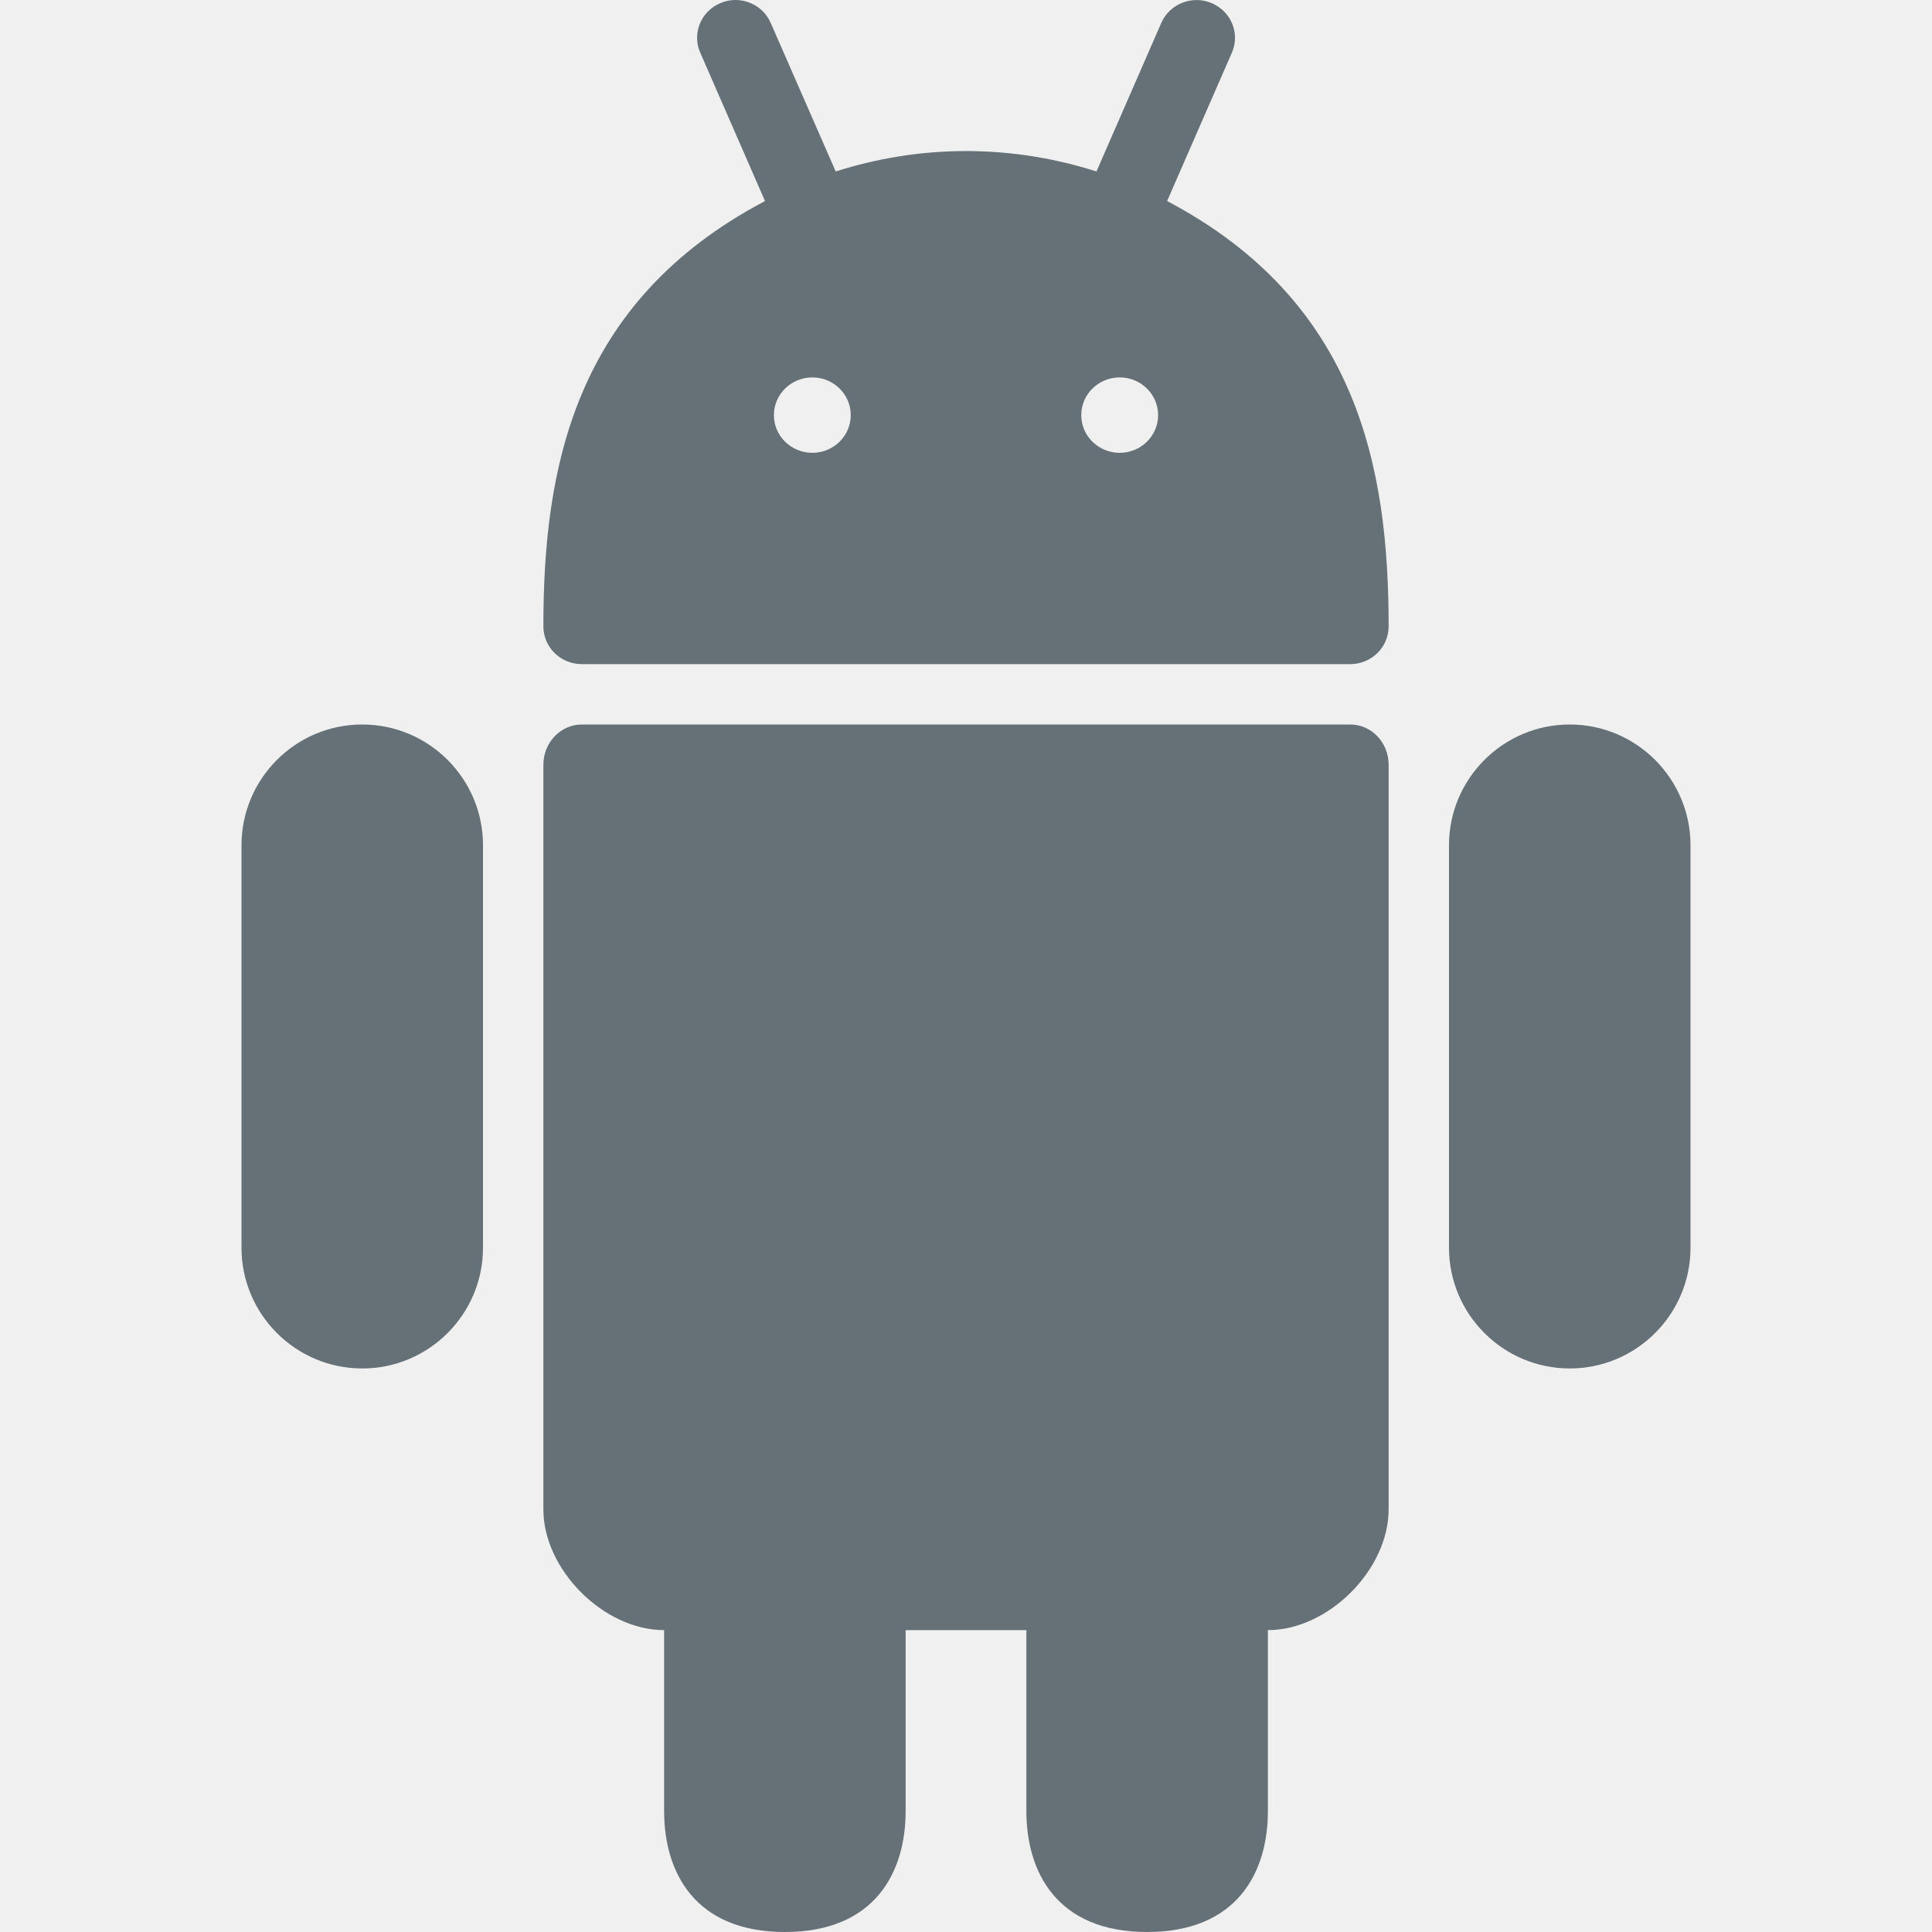
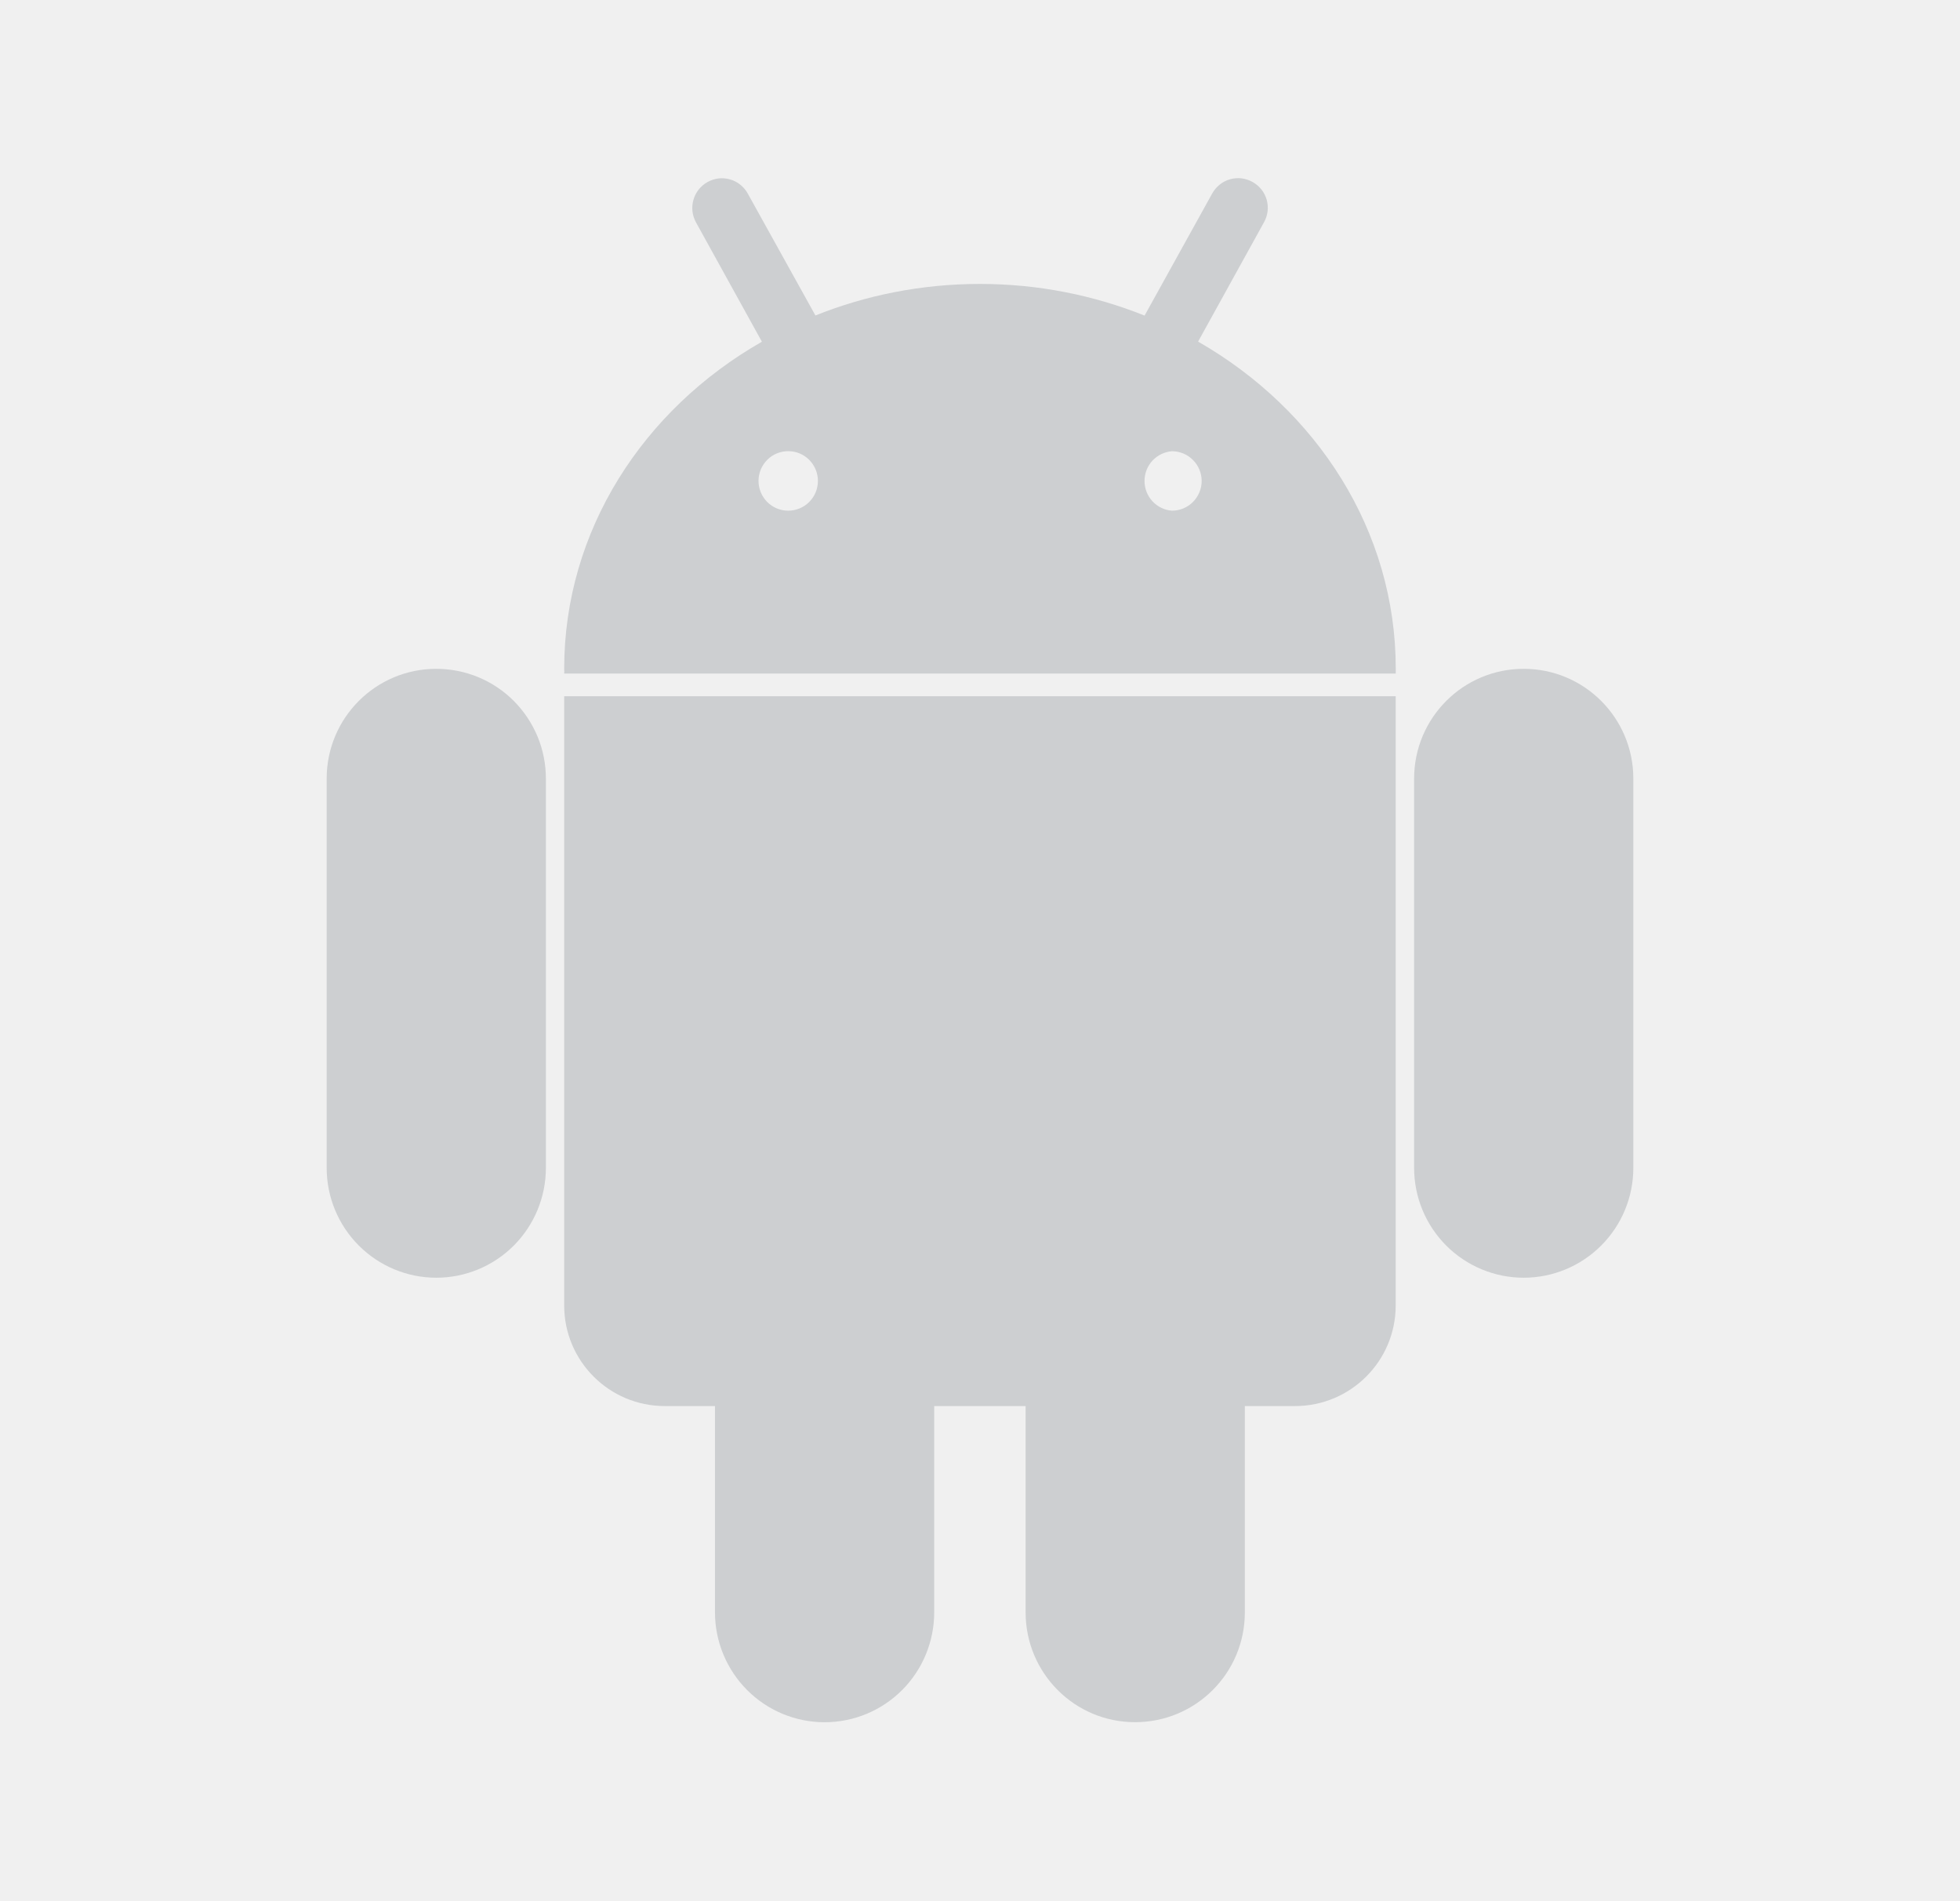
- <svg xmlns="http://www.w3.org/2000/svg" width="32" height="32" viewBox="0 0 32 32" fill="none">
-   <g clip-path="url(#clip0)">
-     <path fill-rule="evenodd" clip-rule="evenodd" d="M20.404 0.872L19.331 3.33C22.5 5 23 7.768 23 10.375C23 10.72 22.715 11 22.364 11H9.637C9.285 11 9 10.72 9 10.375C9 7.768 9.5 5 12.671 3.33L11.598 0.872C11.459 0.556 11.608 0.188 11.931 0.052C12.251 -0.087 12.629 0.062 12.766 0.381L13.842 2.84C14.523 2.623 15.248 2.502 16.001 2.502C16.755 2.502 17.48 2.623 18.161 2.84L19.234 0.381C19.372 0.062 19.75 -0.085 20.069 0.052C20.392 0.188 20.543 0.554 20.404 0.872ZM12.818 6.876C12.818 7.221 13.104 7.5 13.455 7.5C13.806 7.5 14.091 7.221 14.091 6.876C14.091 6.531 13.806 6.251 13.455 6.251C13.104 6.251 12.818 6.531 12.818 6.876ZM17.909 6.876C17.909 7.221 18.194 7.5 18.546 7.5C18.897 7.5 19.182 7.221 19.182 6.876C19.182 6.531 18.897 6.251 18.546 6.251C18.194 6.251 17.909 6.531 17.909 6.876ZM9.637 12H22.364C22.715 12 23 12.297 23 12.667V25C23 26 22 27 21 27V30C21 31 20.5 32 19 32C17.5 32 17 31 17 30V27H15V30C15 31 14.5 32 13 32C11.5 32 11 31 11 30V27C10 27 9 26 9 25V12.667C9 12.299 9.285 12 9.637 12ZM26 12C24.898 12 24 12.897 24 14V20.666C24 21.769 24.898 22.666 26 22.666C27.103 22.666 28 21.769 28 20.666V14C28 12.897 27.103 12 26 12ZM4 14C4 12.897 4.897 12 6 12C7.103 12 8 12.897 8 14V20.666C8 21.769 7.103 22.666 6 22.666C4.897 22.666 4 21.769 4 20.666V14Z" fill="#657077" />
-   </g>
-   <defs>
-     <clipPath id="clip0">
-       <rect width="32" height="32" fill="white" />
-     </clipPath>
-   </defs>
+ <svg xmlns="http://www.w3.org/2000/svg" width="33" height="32" viewBox="0 0 33 32" fill="none">
+   <path d="M25.654 11.262C24.634 11.262 23.809 12.09 23.809 13.111V19.665C23.809 20.155 24.003 20.626 24.349 20.973C24.695 21.32 25.165 21.515 25.654 21.515C26.144 21.515 26.613 21.32 26.959 20.973C27.306 20.626 27.5 20.155 27.5 19.665V13.111C27.5 12.09 26.675 11.262 25.654 11.262ZM7.346 11.262C6.325 11.262 5.5 12.09 5.5 13.111V19.665C5.5 20.155 5.694 20.626 6.041 20.973C6.387 21.32 6.856 21.515 7.346 21.515C7.835 21.515 8.305 21.32 8.651 20.973C8.997 20.626 9.191 20.155 9.191 19.665V13.111C9.191 12.868 9.144 12.628 9.051 12.403C8.958 12.179 8.822 11.975 8.651 11.803C8.48 11.631 8.276 11.495 8.052 11.402C7.828 11.31 7.588 11.262 7.346 11.262ZM20.172 5.752L21.281 3.744C21.313 3.687 21.334 3.624 21.342 3.559C21.35 3.493 21.344 3.427 21.327 3.364C21.309 3.301 21.279 3.242 21.238 3.19C21.197 3.139 21.146 3.096 21.089 3.064C21.031 3.032 20.968 3.011 20.903 3.003C20.838 2.996 20.771 3.001 20.708 3.019C20.645 3.037 20.586 3.068 20.535 3.109C20.483 3.151 20.441 3.202 20.409 3.259L19.271 5.314C18.422 4.974 17.487 4.781 16.5 4.781C15.513 4.781 14.578 4.972 13.729 5.312L12.591 3.261C12.559 3.203 12.517 3.152 12.465 3.111C12.414 3.069 12.355 3.039 12.292 3.021C12.229 3.003 12.162 2.997 12.097 3.005C12.032 3.013 11.969 3.033 11.911 3.066C11.854 3.098 11.804 3.141 11.763 3.192C11.723 3.244 11.692 3.303 11.675 3.366C11.657 3.429 11.652 3.495 11.659 3.56C11.667 3.625 11.687 3.688 11.719 3.746L12.828 5.754C10.832 6.893 9.499 8.932 9.499 11.262C9.499 11.278 9.499 11.293 9.501 11.312C9.499 11.32 9.499 11.33 9.499 11.339V11.341H23.5V11.339V11.312V11.262C23.501 8.932 22.168 6.895 20.172 5.752ZM13.268 8.599C13.202 8.599 13.137 8.585 13.077 8.56C13.016 8.534 12.961 8.497 12.915 8.45C12.822 8.355 12.77 8.227 12.771 8.094C12.772 7.961 12.826 7.834 12.92 7.741C13.015 7.647 13.142 7.596 13.275 7.597C13.408 7.598 13.534 7.651 13.627 7.746C13.72 7.841 13.772 7.969 13.771 8.101C13.77 8.234 13.717 8.362 13.622 8.455C13.528 8.548 13.4 8.6 13.268 8.599ZM19.732 8.599C19.607 8.59 19.489 8.533 19.403 8.44C19.317 8.347 19.27 8.225 19.27 8.099C19.27 7.972 19.317 7.85 19.403 7.757C19.489 7.665 19.607 7.608 19.732 7.598C19.865 7.598 19.992 7.651 20.085 7.745C20.179 7.838 20.232 7.966 20.232 8.099C20.232 8.231 20.179 8.359 20.085 8.453C19.992 8.546 19.865 8.599 19.732 8.599ZM9.499 21.982C9.499 22.917 10.256 23.676 11.193 23.676H12.038V27.15C12.038 27.64 12.233 28.111 12.579 28.458C12.925 28.805 13.394 29 13.884 29C14.373 29 14.843 28.805 15.189 28.458C15.535 28.111 15.729 27.64 15.729 27.15V23.676H17.268V27.15C17.268 28.172 18.093 28.999 19.11 28.999C20.134 28.999 20.959 28.172 20.959 27.15V23.676H21.805C22.739 23.676 23.499 22.918 23.499 21.982V11.723H9.499V21.982Z" fill="#CDCFD1" />
</svg>
